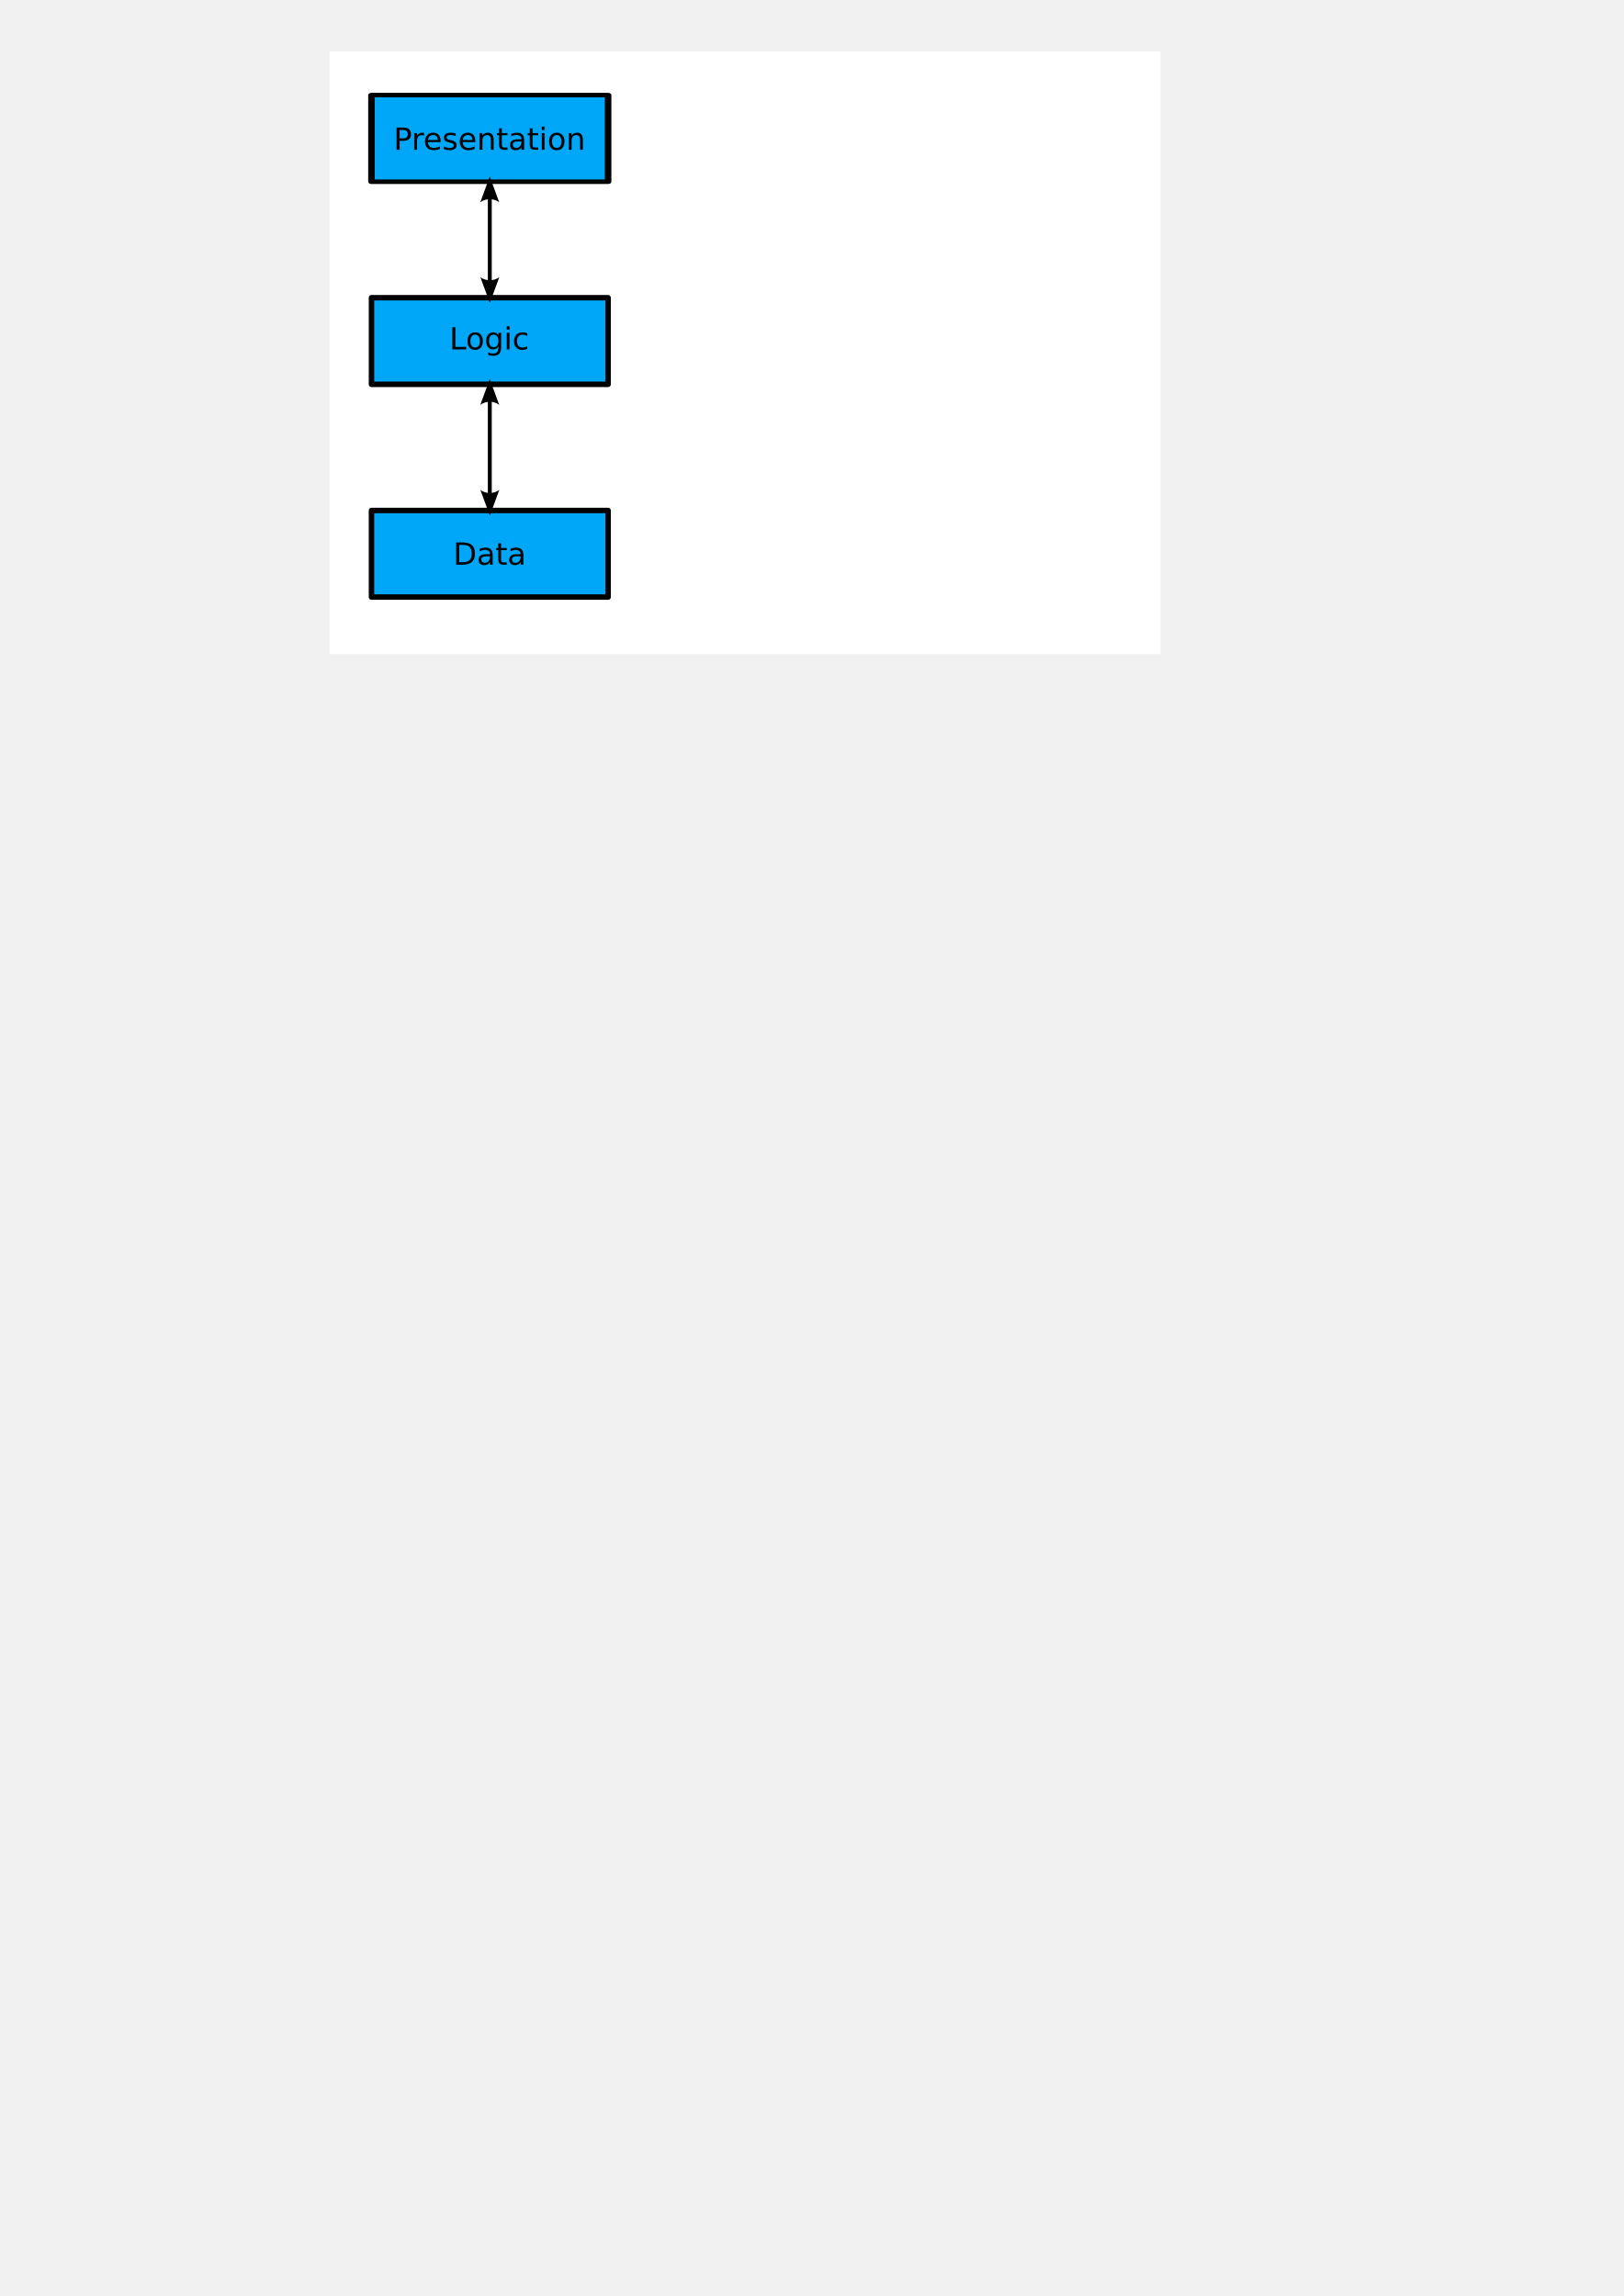
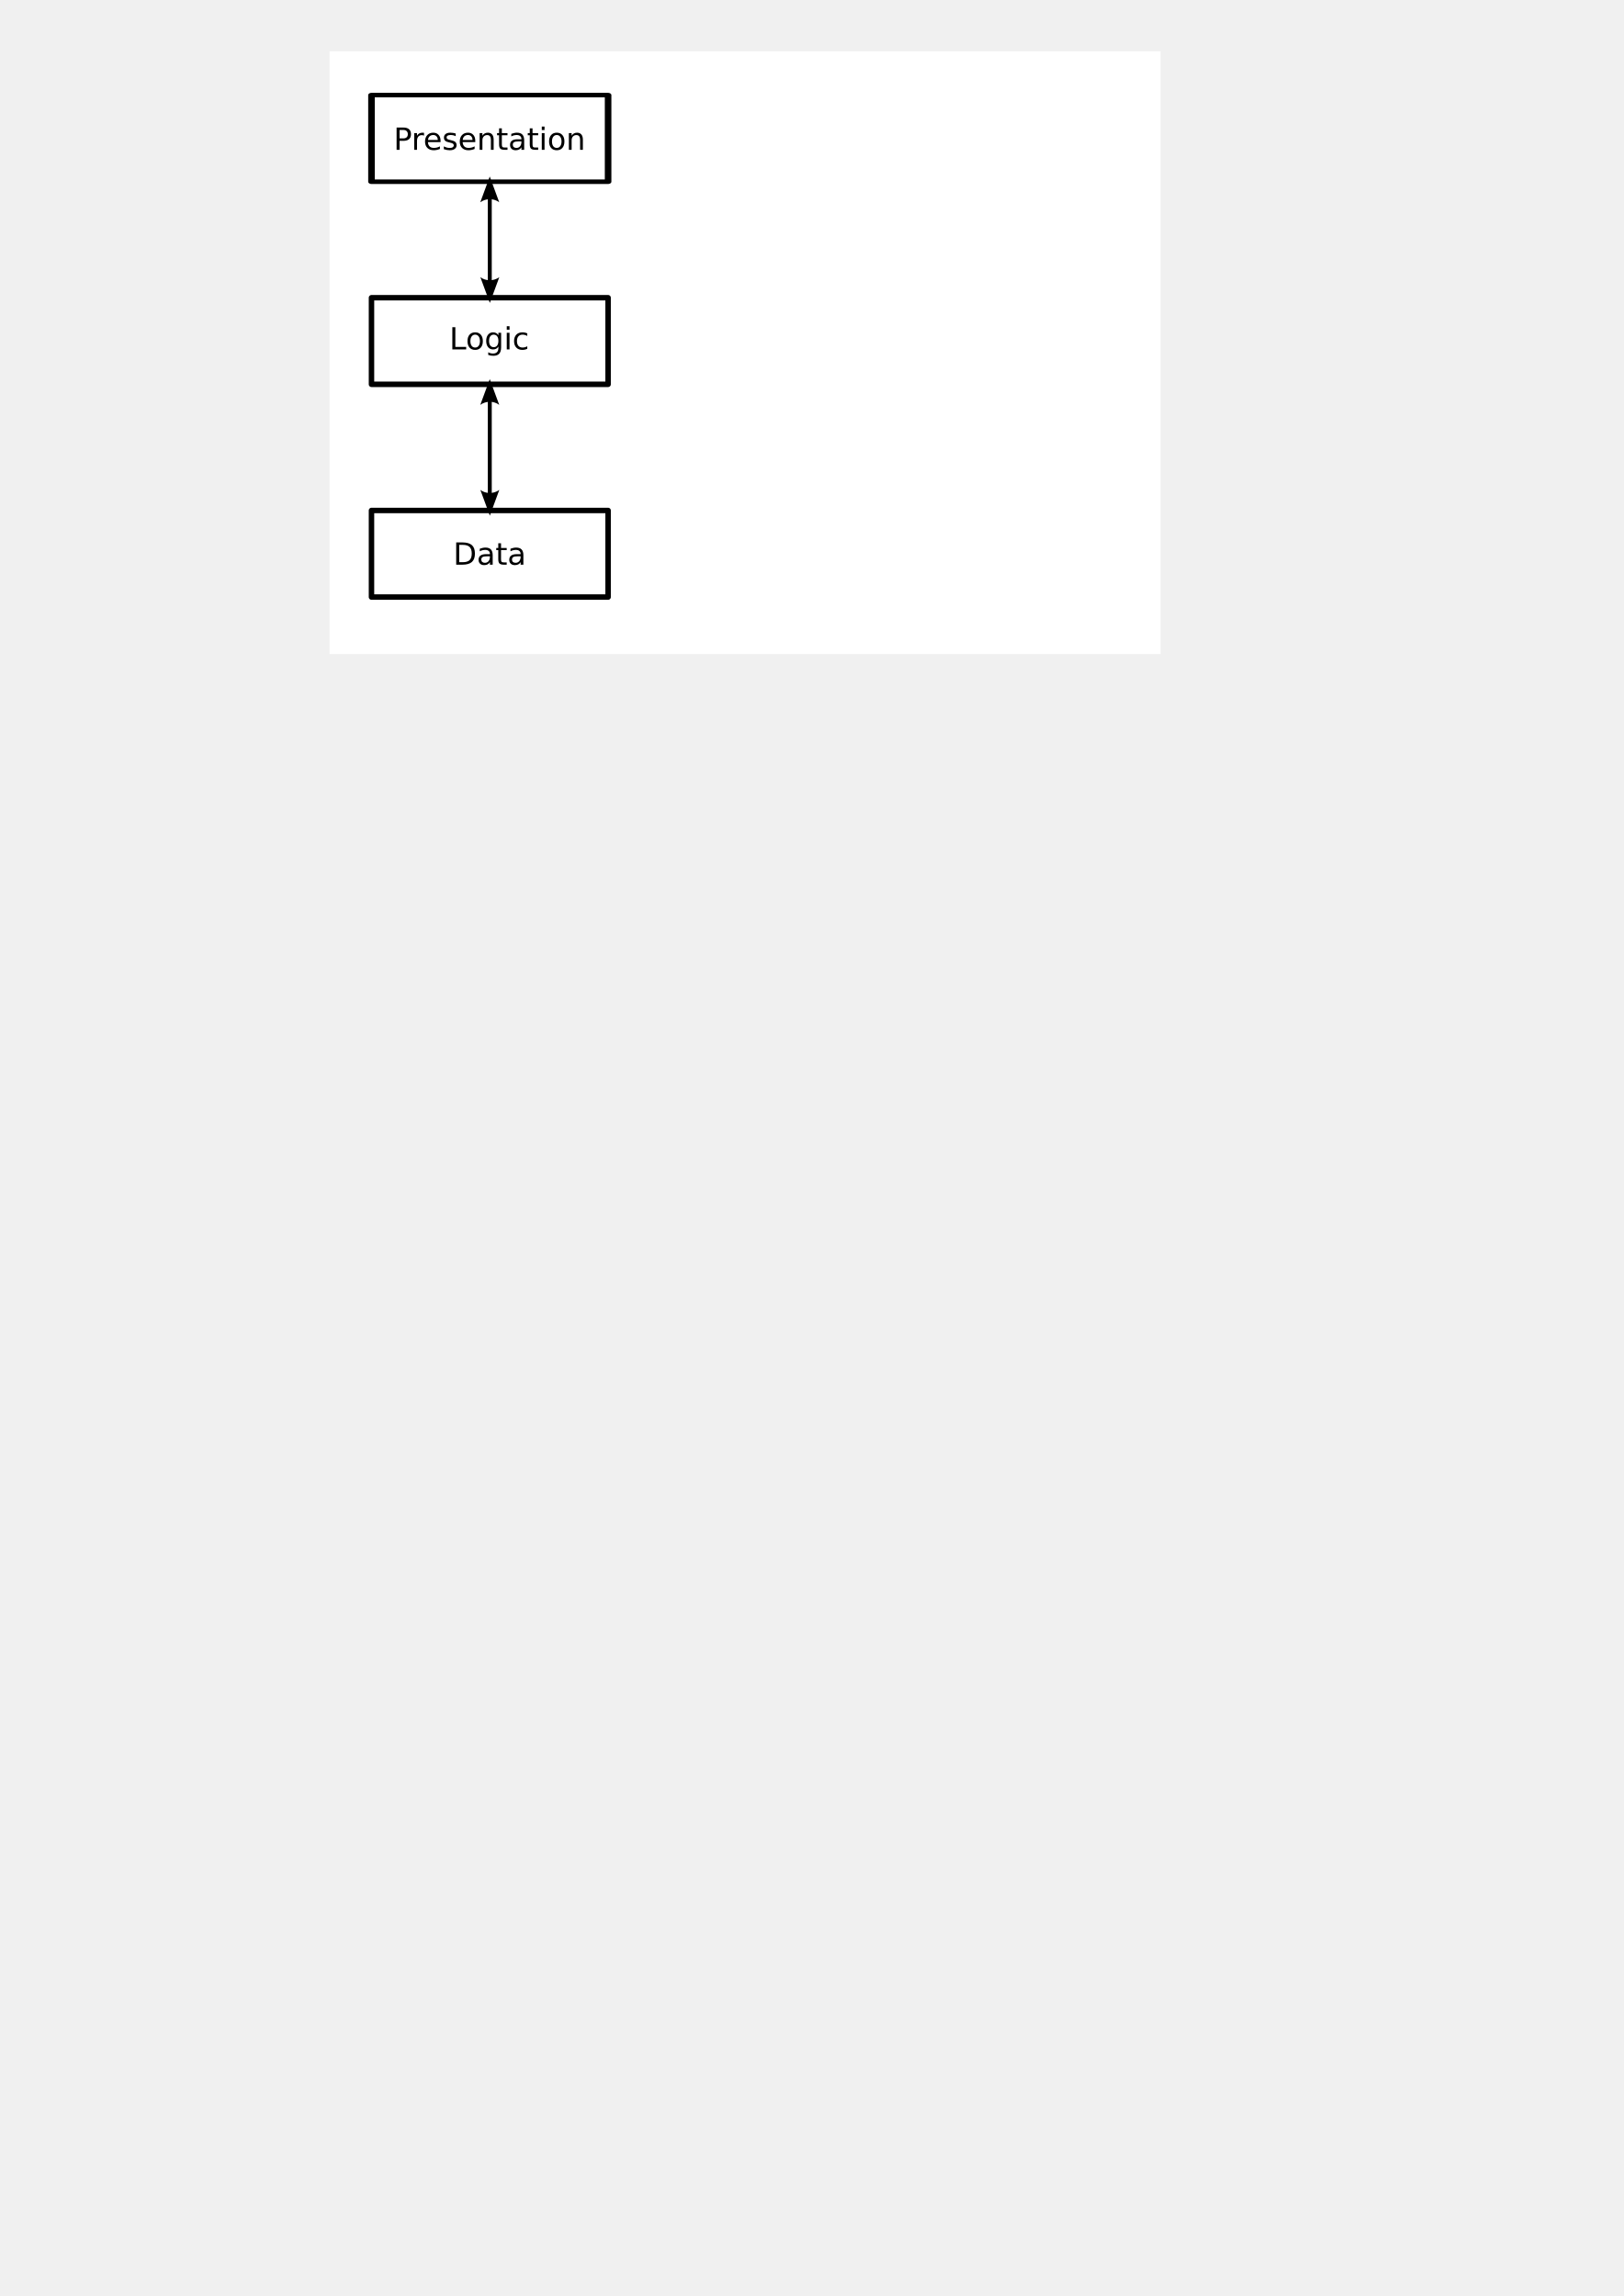
<svg xmlns="http://www.w3.org/2000/svg" width="744.094" height="1052.362" id="svg2" version="1.1">
  <defs id="defs4">
    <marker orient="auto" refY="0.0" refX="0.0" id="Arrow2Mstart" style="overflow:visible">
      <path id="path5192" style="font-size:12.0;fill-rule:evenodd;stroke-width:0.625;stroke-linejoin:round" d="M 8.719,4.034 L -2.207,0.016 L 8.719,-4.002 C 6.973,-1.63 6.983,1.616 8.719,4.034 z " transform="scale(0.6) translate(0,0)" />
    </marker>
    <marker orient="auto" refY="0.0" refX="0.0" id="Arrow2Mend" style="overflow:visible;">
      <path id="path5195" style="font-size:12.0;fill-rule:evenodd;stroke-width:0.625;stroke-linejoin:round;" d="M 8.719,4.034 L -2.207,0.016 L 8.719,-4.002 C 6.973,-1.63 6.983,1.616 8.719,4.034 z " transform="scale(0.6) rotate(180) translate(0,0)" />
    </marker>
    <marker orient="auto" refY="0.0" refX="0.0" id="Arrow1Send" style="overflow:visible;">
      <path id="path5183" d="M 0.0,0.0 L 5.0,-5.0 L -12.5,0.0 L 5.0,5.0 L 0.0,0.0 z " style="fill-rule:evenodd;stroke:#000000;stroke-width:1.0pt;marker-start:none;" transform="scale(0.2) rotate(180) translate(6,0)" />
    </marker>
    <marker orient="auto" refY="0.0" refX="0.0" id="Arrow2Lend" style="overflow:visible;">
      <path id="path5189" style="font-size:12.0;fill-rule:evenodd;stroke-width:0.625;stroke-linejoin:round;" d="M 8.719,4.034 L -2.207,0.016 L 8.719,-4.002 C 6.973,-1.63 6.983,1.616 8.719,4.034 z " transform="scale(1.1) rotate(180) translate(1,0)" />
    </marker>
    <marker orient="auto" refY="0.0" refX="0.0" id="Arrow1Lend" style="overflow:visible;">
      <path id="path5171" d="M 0.0,0.0 L 5.0,-5.0 L -12.5,0.0 L 5.0,5.0 L 0.0,0.0 z " style="fill-rule:evenodd;stroke:#000000;stroke-width:1.0pt;marker-start:none;" transform="scale(0.8) rotate(180) translate(12.5,0)" />
    </marker>
  </defs>
  <g id="layer2">
    <rect style="fill:#ffffff;fill-opacity:1;stroke:#000000;stroke-width:1.8;stroke-linejoin:round;stroke-miterlimit:4;stroke-opacity:0;stroke-dasharray:none" id="rect2874" width="380.828" height="276.277" x="151.018" y="23.522" />
  </g>
  <g id="layer1">
-     <rect style="fill:#00a7f9;fill-opacity:1;fill-rule:evenodd;stroke:#000000;stroke-width:4.175;stroke-linecap:butt;stroke-linejoin:round;stroke-opacity:1;stroke-miterlimit:4;stroke-dasharray:none" id="rect2818" width="150.513" height="79.802" x="28.284" y="61.403" transform="matrix(0.7204185,0,0,0.4973784,149.8633,13.05403)">
+     <rect style="fill:#ffffff;fill-opacity:1;fill-rule:evenodd;stroke:#000000;stroke-width:4.175;stroke-linecap:butt;stroke-linejoin:round;stroke-opacity:1;stroke-miterlimit:4;stroke-dasharray:none" id="rect2818" width="150.513" height="79.802" x="28.284" y="61.403" transform="matrix(0.7204185,0,0,0.4973784,149.8633,13.05403)">
      </rect>
    <flowRoot xml:space="preserve" id="flowRoot5615" style="font-size:40px;font-style:normal;font-weight:normal;fill:#000000;fill-opacity:1;stroke:none;font-family:Bitstream Vera Sans">
      <flowRegion id="flowRegion5617">
        <rect id="rect5619" width="104.551" height="44.447" x="37.376" y="168.479" />
      </flowRegion>
      <flowPara id="flowPara5621">Pre</flowPara>
    </flowRoot>
    <text xml:space="preserve" style="font-size:40px;font-style:normal;font-weight:normal;fill:#000000;fill-opacity:1;stroke:none;font-family:Bitstream Vera Sans" x="180.374" y="68.659" id="text5623">
      <tspan id="tspan5625" x="180.374" y="68.659" style="font-size:14px">Presentation</tspan>
    </text>
-     <rect style="fill:#00a7f9;fill-opacity:1;fill-rule:evenodd;stroke:#000000;stroke-width:2.499;stroke-linecap:butt;stroke-linejoin:round;stroke-miterlimit:4;stroke-opacity:0.995;stroke-dasharray:none" id="rect2818-3" width="108.432" height="39.692" x="170.24" y="136.458">
+     <rect style="fill:#ffffff;fill-opacity:1;fill-rule:evenodd;stroke:#000000;stroke-width:2.499;stroke-linecap:butt;stroke-linejoin:round;stroke-miterlimit:4;stroke-opacity:0.995;stroke-dasharray:none" id="rect2818-3" width="108.432" height="39.692" x="170.24" y="136.458">
      </rect>
    <text xml:space="preserve" style="font-size:40px;font-style:normal;font-weight:normal;fill:#000000;fill-opacity:1;stroke:none;font-family:Bitstream Vera Sans" x="205.917" y="160.166" id="text5623-1-5">
      <tspan id="tspan5625-3-8" x="205.917" y="160.166" style="font-size:14px">Logic</tspan>
    </text>
-     <rect style="fill:#00a7f9;fill-opacity:1;fill-rule:evenodd;stroke:#000000;stroke-width:2.499;stroke-linecap:butt;stroke-linejoin:round;stroke-miterlimit:4;stroke-opacity:1;stroke-dasharray:none" id="rect2818-3-3" width="108.432" height="39.692" x="170.24" y="233.969">
+     <rect style="fill:#ffffff;fill-opacity:1;fill-rule:evenodd;stroke:#000000;stroke-width:2.499;stroke-linecap:butt;stroke-linejoin:round;stroke-miterlimit:4;stroke-opacity:1;stroke-dasharray:none" id="rect2818-3-3" width="108.432" height="39.692" x="170.24" y="233.969">
      </rect>
    <text xml:space="preserve" style="font-size:40px;font-style:normal;font-weight:normal;fill:#000000;fill-opacity:1;stroke:none;font-family:Bitstream Vera Sans" x="207.687" y="258.819" id="text5623-0-6">
      <tspan id="tspan5625-9-0" x="207.687" y="258.819" style="font-size:14px">Data</tspan>
    </text>
    <path style="fill:none;stroke:#000000;stroke-width:1.8;stroke-linecap:butt;stroke-linejoin:miter;stroke-miterlimit:4;stroke-opacity:1;stroke-dasharray:none;marker-start:url(#Arrow2Mstart);marker-end:url(#Arrow2Mend)" d="m 224.456,83.286 0,53.172" id="path5826" />
    <path style="fill:none;stroke:#000000;stroke-width:1.8;stroke-linecap:butt;stroke-linejoin:miter;stroke-miterlimit:4;stroke-opacity:1;stroke-dasharray:none;marker-start:url(#Arrow2Mstart);marker-end:url(#Arrow2Mend)" d="m 224.456,176.15 0,57.819" id="path6594" />
    <flowRoot xml:space="preserve" id="flowRoot6988" style="font-size:12px;font-style:normal;font-weight:normal;fill:#000000;fill-opacity:1;stroke:none;font-family:Bitstream Vera Sans" transform="translate(0.6457105,11.11168)">
      <flowRegion id="flowRegion6990">
        <rect id="rect6992" width="206.071" height="17.678" x="291.429" y="42.715" />
      </flowRegion>
      <flowPara id="flowPara6994">User interaction in a web browser</flowPara>
    </flowRoot>
    <flowRoot xml:space="preserve" id="flowRoot6996" style="font-size:12px;font-style:normal;font-weight:normal;fill:#000000;fill-opacity:1;stroke:none;font-family:Bitstream Vera Sans" transform="translate(-2.020305,27.7792)">
      <flowRegion id="flowRegion6998">
        <rect id="rect7000" width="228.294" height="18.688" x="293.954" y="118.981" />
      </flowRegion>
      <flowPara id="flowPara7002">Processes queries and returns results</flowPara>
    </flowRoot>
    <flowRoot xml:space="preserve" id="flowRoot6996-3" style="font-size:12px;font-style:normal;font-weight:normal;fill:#000000;fill-opacity:1;stroke:none;font-family:Bitstream Vera Sans" transform="translate(-1.633586,127.2275)">
      <flowRegion id="flowRegion6998-3">
        <rect id="rect7000-6" width="139.906" height="16.162" x="293.954" y="118.981" />
      </flowRegion>
      <flowPara id="flowPara7002-1">Storage of information</flowPara>
    </flowRoot>
    <flowRoot xml:space="preserve" id="flowRoot6988-8" style="font-size:12px;font-style:normal;font-weight:normal;fill:#000000;fill-opacity:1;stroke:none;font-family:Bitstream Vera Sans" transform="translate(-62.42504,60.18883)">
      <flowRegion id="flowRegion6990-7">
        <rect id="rect6992-0" width="176.777" height="17.173" x="291.429" y="42.715" />
      </flowRegion>
      <flowPara id="flowPara6994-5">Send queries, display results</flowPara>
    </flowRoot>
    <flowRoot xml:space="preserve" id="flowRoot6988-8-1" style="font-size:12px;font-style:normal;font-weight:normal;fill:#000000;fill-opacity:1;stroke:none;font-family:Bitstream Vera Sans" transform="translate(-59.2832,154.4852)">
      <flowRegion id="flowRegion6990-7-1">
        <rect id="rect6992-0-0" width="176.777" height="17.173" x="291.429" y="42.715" />
      </flowRegion>
      <flowPara id="flowPara6994-5-3">Request data, receive data</flowPara>
    </flowRoot>
  </g>
</svg>
